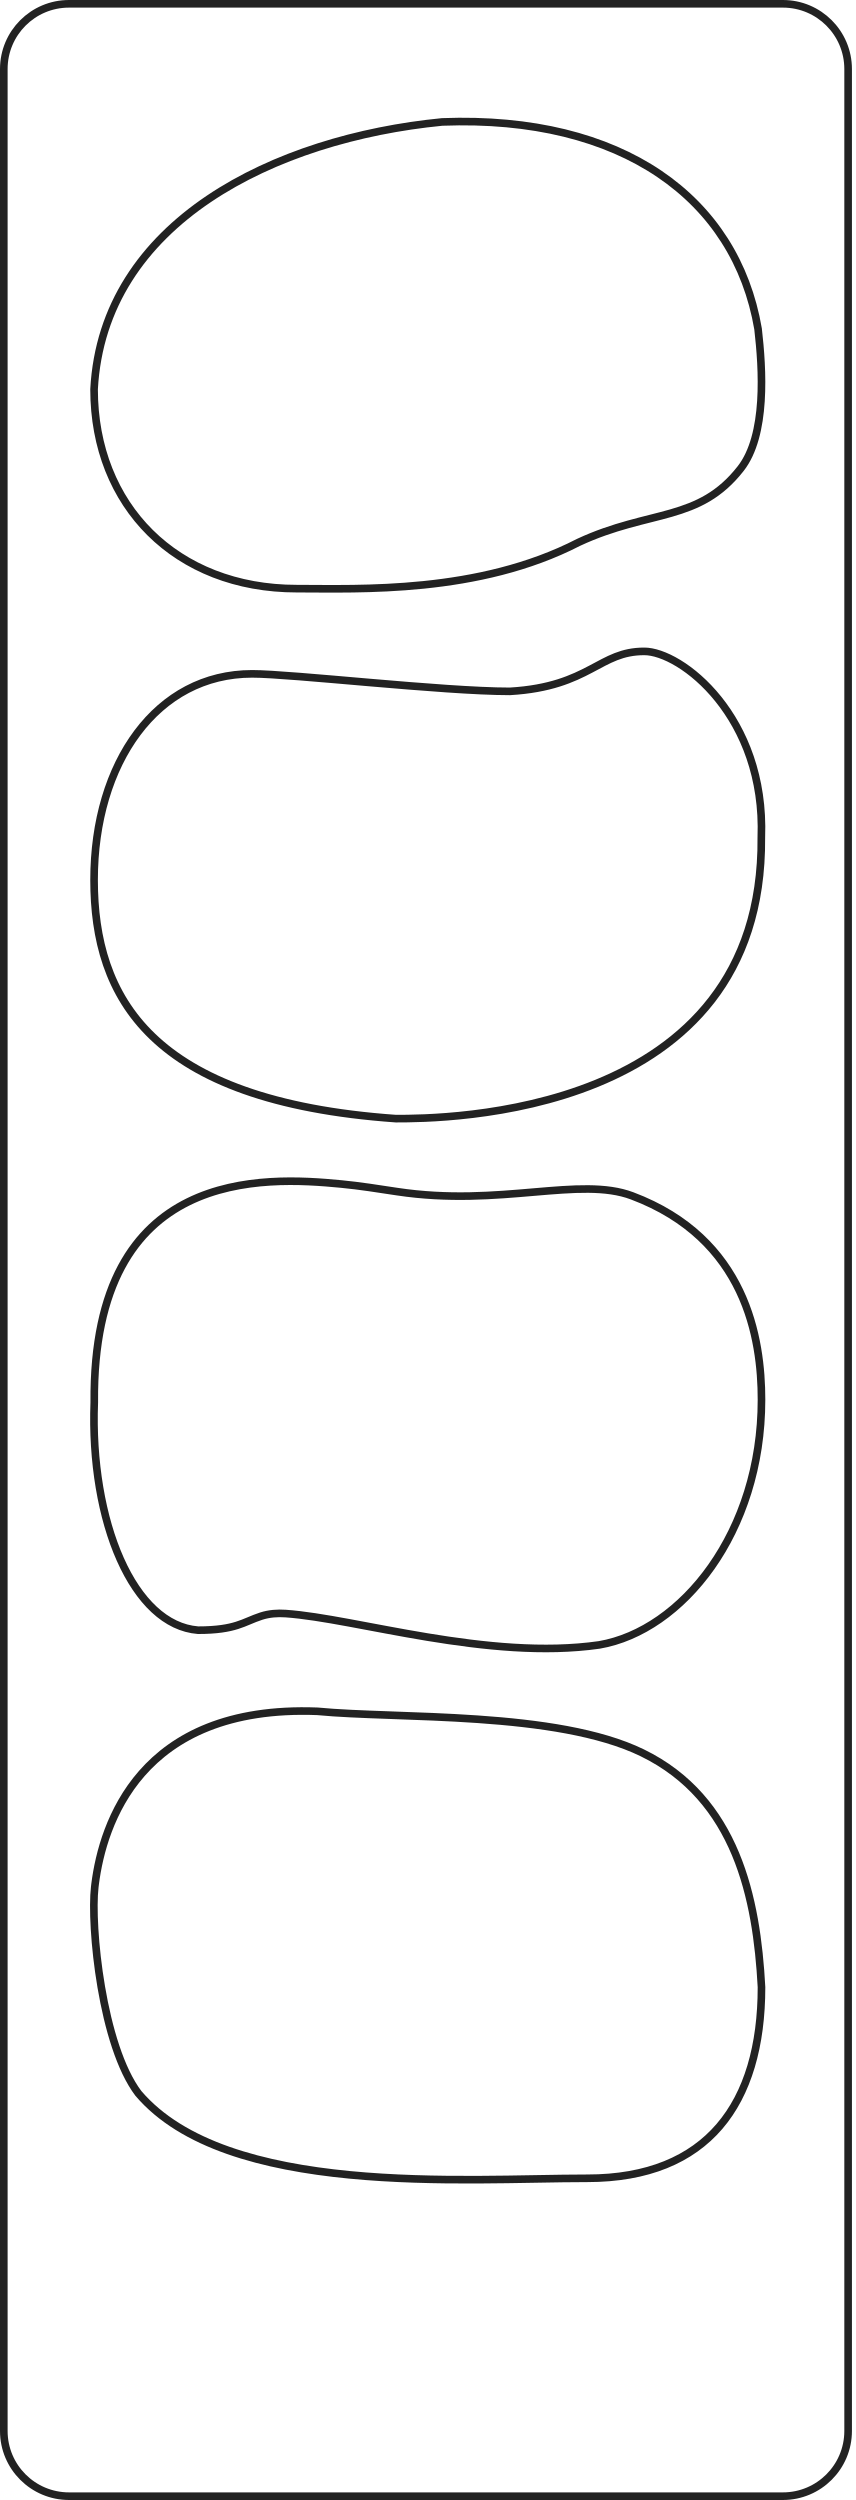
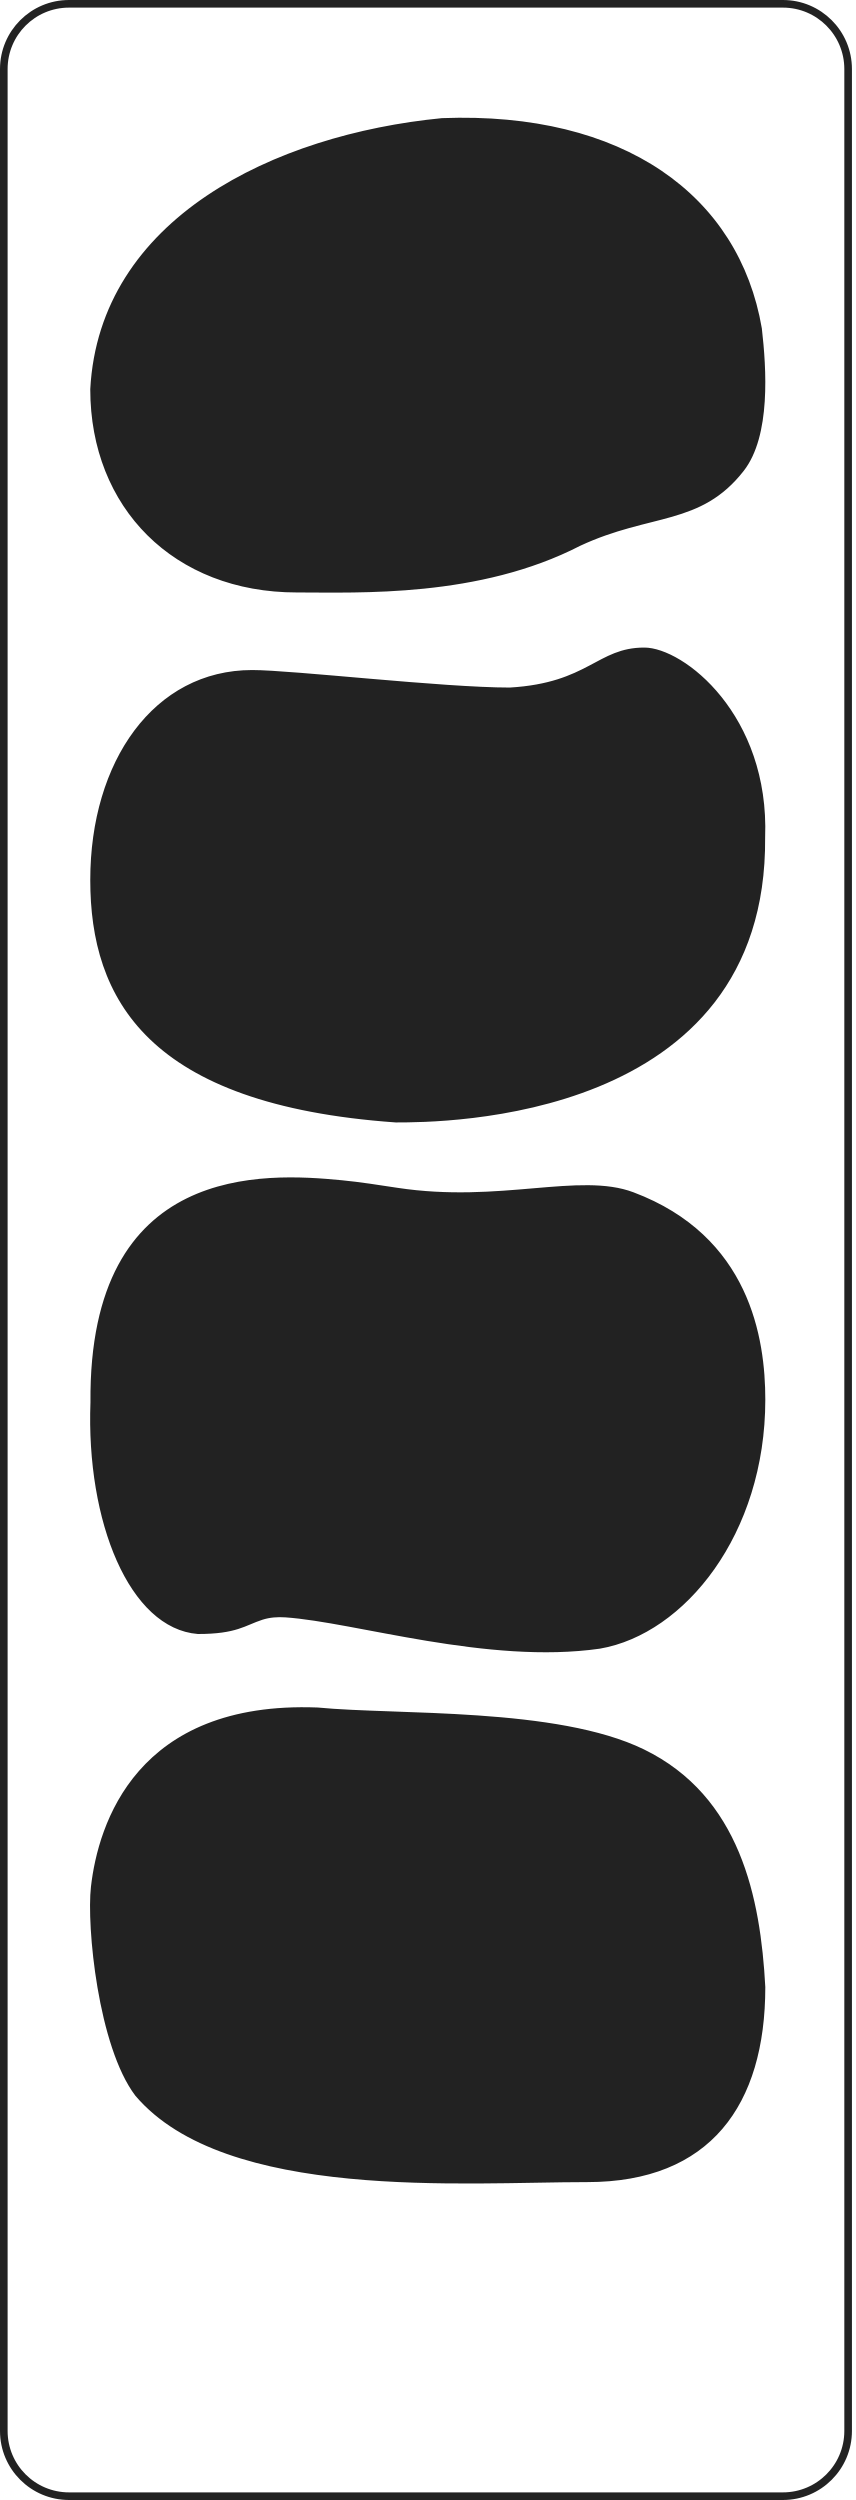
<svg xmlns="http://www.w3.org/2000/svg" width="218" height="637" viewBox="0 0 218 637" fill="none">
  <rect x="0.97" y="0.97" width="215.133" height="635.06" rx="16.62" stroke="#222222" stroke-width="1.94" />
-   <path d="M112.67 31.071C135.63 30.189 154.335 35.069 167.992 44.296C181.636 53.514 190.306 67.112 193.156 83.819C193.731 88.859 194.307 95.621 193.885 102.216C193.46 108.858 192.03 115.162 188.727 119.392C183.405 126.205 177.691 128.799 171.012 130.73C164.342 132.659 156.509 133.956 147.459 138.172L147.441 138.18L147.424 138.188C121.881 151.361 91.529 149.988 75.606 149.988C60.191 149.988 47.293 144.685 38.253 135.716C29.219 126.754 23.977 114.072 23.97 99.195C25.112 77.845 36.602 61.882 53.17 50.703C69.757 39.511 91.4 33.147 112.67 31.071Z" stroke="#222222" stroke-width="1.94" />
-   <path d="M164.166 165.97C166.434 165.969 169.51 166.953 172.876 169.002C176.222 171.039 179.783 174.087 183.01 178.104C189.458 186.132 194.558 198.007 193.986 213.364L193.985 213.386V213.408C194.129 231.359 189.098 244.755 181.345 254.778C173.58 264.815 163.036 271.534 152.061 276.027C130.138 285.004 106.691 285.029 100.885 285.029C69.35 282.805 50.16 274.962 38.85 264.082C27.561 253.223 23.97 239.191 23.97 224.221C23.97 209.26 27.982 196.103 35.015 186.712C42.033 177.34 52.068 171.696 64.246 171.696C69.295 171.696 81.37 172.805 94.408 173.924C107.394 175.038 121.3 176.159 129.892 176.159H129.92L129.948 176.158C140.18 175.553 145.875 172.948 150.507 170.506C155.111 168.079 158.431 165.969 164.166 165.97Z" stroke="#222222" stroke-width="1.94" />
-   <path d="M152.71 419.119C138.619 421.148 123.153 419.482 108.925 417.132C101.809 415.956 95.038 414.616 88.899 413.487C82.78 412.362 77.279 411.445 72.772 411.136C70.709 410.994 68.585 411.135 66.551 411.793C65.394 412.167 64.393 412.591 63.424 412.996C62.449 413.404 61.5 413.797 60.391 414.146C58.197 414.836 55.314 415.373 50.463 415.375C42.299 414.727 35.409 407.99 30.662 397.336C25.927 386.708 23.454 372.429 24.02 357.309V357.265C23.898 342.09 26.596 330.963 30.95 322.827C35.298 314.703 41.327 309.505 47.972 306.224C61.32 299.631 77.192 300.743 86.994 301.692C91.712 302.149 96.405 302.899 101.136 303.617C114.342 305.623 126.033 304.598 136.065 303.738C146.176 302.871 154.421 302.204 161.065 304.705C190.106 315.636 194.031 341.088 194.03 356.651C194.029 390.527 173.739 415.487 152.71 419.119Z" stroke="#222222" stroke-width="1.94" />
-   <path d="M80.869 436.041C58.031 435.167 44.356 442.488 36.145 451.868C28.153 460.999 25.231 472.202 24.232 480.075L24.142 480.827C23.579 485.738 24.02 495.834 25.8 506.287C27.582 516.757 30.67 527.342 35.26 533.395C46.459 546.546 67.063 552.022 89.045 554.147C110.998 556.27 133.949 555.03 149.65 555.03C165.066 555.03 176.106 550.212 183.311 541.817C190.532 533.403 194.026 521.251 194.03 506.34C192.817 483.649 187.658 458.325 163.662 446.625C152.75 441.304 137.204 439.132 121.729 438.062C114.01 437.527 106.347 437.269 99.329 437.021C92.34 436.773 85.973 436.535 80.869 436.041Z" stroke="#222222" stroke-width="1.94" />
+   <path d="M112.67 31.071C135.63 30.189 154.335 35.069 167.992 44.296C181.636 53.514 190.306 67.112 193.156 83.819C193.731 88.859 194.307 95.621 193.885 102.216C193.46 108.858 192.03 115.162 188.727 119.392C183.405 126.205 177.691 128.799 171.012 130.73C164.342 132.659 156.509 133.956 147.459 138.172L147.441 138.18L147.424 138.188C121.881 151.361 91.529 149.988 75.606 149.988C60.191 149.988 47.293 144.685 38.253 135.716C29.219 126.754 23.977 114.072 23.97 99.195C25.112 77.845 36.602 61.882 53.17 50.703C69.757 39.511 91.4 33.147 112.67 31.071Z" fill="#222222" stroke="#222222" stroke-width="1.94" />
+   <path d="M164.166 165.97C166.434 165.969 169.51 166.953 172.876 169.002C176.222 171.039 179.783 174.087 183.01 178.104C189.458 186.132 194.558 198.007 193.986 213.364L193.985 213.386V213.408C194.129 231.359 189.098 244.755 181.345 254.778C173.58 264.815 163.036 271.534 152.061 276.027C130.138 285.004 106.691 285.029 100.885 285.029C69.35 282.805 50.16 274.962 38.85 264.082C27.561 253.223 23.97 239.191 23.97 224.221C23.97 209.26 27.982 196.103 35.015 186.712C42.033 177.34 52.068 171.696 64.246 171.696C69.295 171.696 81.37 172.805 94.408 173.924C107.394 175.038 121.3 176.159 129.892 176.159H129.92L129.948 176.158C140.18 175.553 145.875 172.948 150.507 170.506C155.111 168.079 158.431 165.969 164.166 165.97Z" fill="#222222" stroke="#222222" stroke-width="1.94" />
+   <path d="M47.972 306.224C61.32 299.631 77.192 300.743 86.994 301.692C91.712 302.149 96.405 302.899 101.136 303.617C114.342 305.623 126.033 304.598 136.065 303.738C146.176 302.871 154.421 302.204 161.065 304.705C190.106 315.636 194.031 341.088 194.03 356.651C194.029 390.528 173.738 415.487 152.709 419.118C138.618 421.147 123.153 419.482 108.925 417.132C101.809 415.956 95.038 414.616 88.899 413.487C82.78 412.362 77.279 411.445 72.772 411.136C70.709 410.994 68.585 411.135 66.551 411.793C65.394 412.167 64.393 412.591 63.424 412.996C62.449 413.404 61.5 413.797 60.391 414.146C58.197 414.836 55.313 415.372 50.462 415.374C42.299 414.725 35.409 407.99 30.662 397.336C25.927 386.708 23.454 372.429 24.02 357.309V357.265C23.898 342.09 26.596 330.963 30.95 322.827C35.298 314.703 41.327 309.505 47.972 306.224Z" fill="#222222" stroke="#222222" stroke-width="1.94" />
+   <path d="M36.146 451.868C44.357 442.488 58.031 435.167 80.868 436.041C85.972 436.535 92.34 436.773 99.33 437.021C106.347 437.269 114.009 437.527 121.729 438.062C137.203 439.132 152.75 441.304 163.663 446.625C187.653 458.323 192.814 483.639 194.029 506.326C194.026 521.244 190.534 533.401 183.31 541.817C176.106 550.212 165.066 555.03 149.65 555.03C133.948 555.03 110.997 556.27 89.044 554.147C67.062 552.022 46.457 546.546 35.258 533.394C30.669 527.341 27.582 516.756 25.799 506.287C24.02 495.834 23.578 485.738 24.141 480.827C25.047 472.928 27.895 461.294 36.146 451.868Z" fill="#222222" stroke="#222222" stroke-width="1.94" />
</svg>
